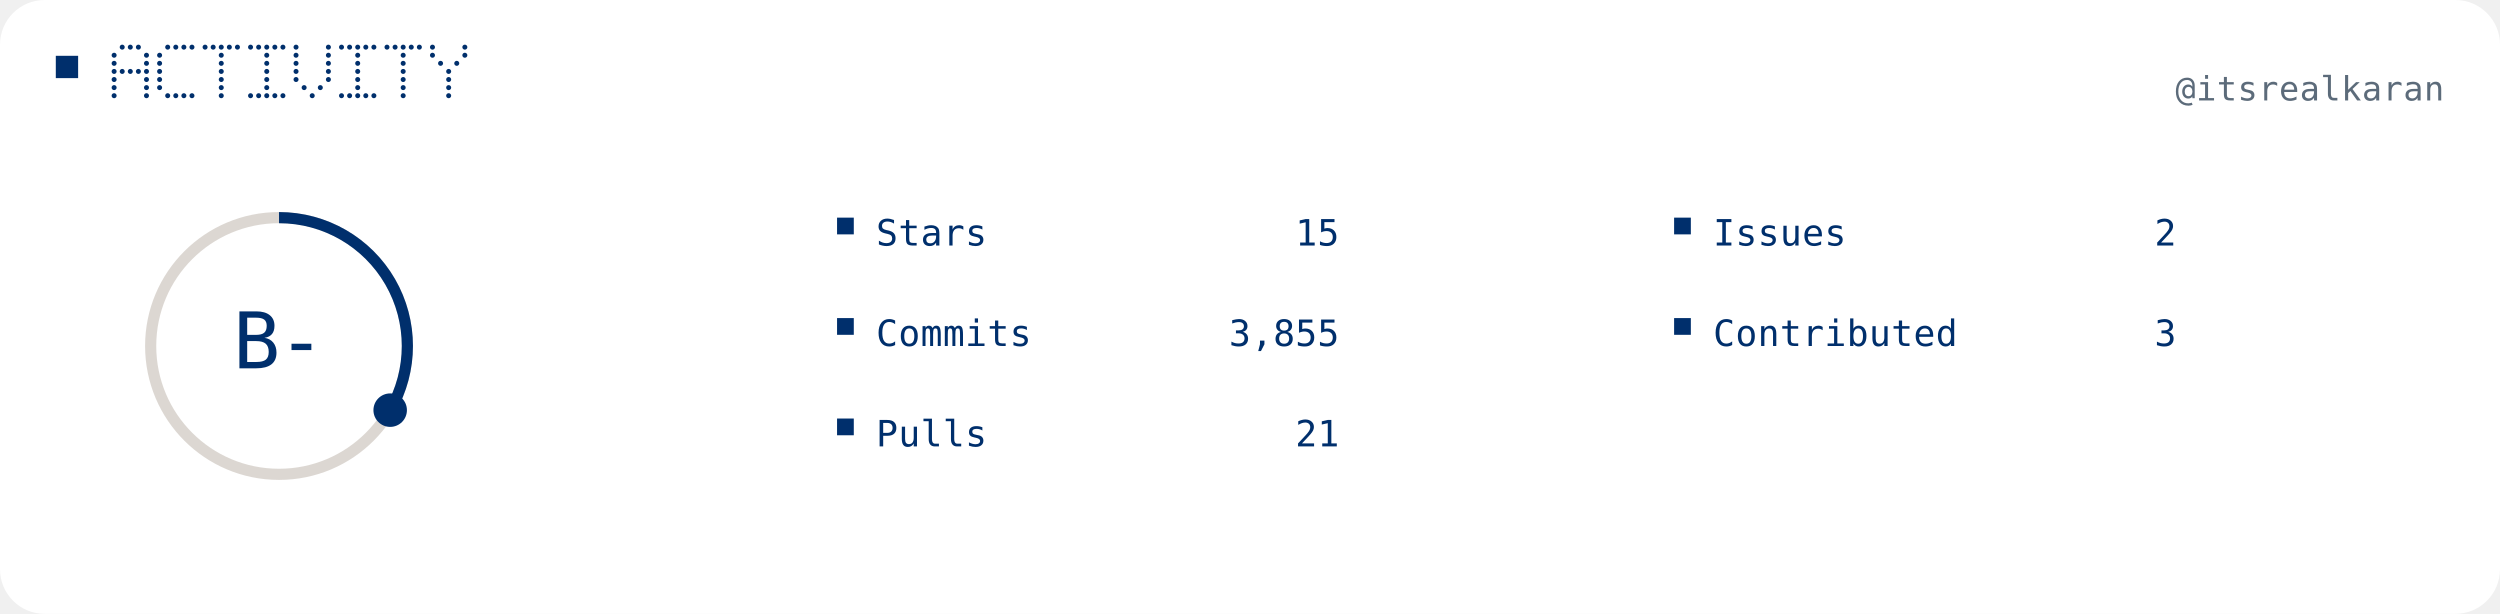
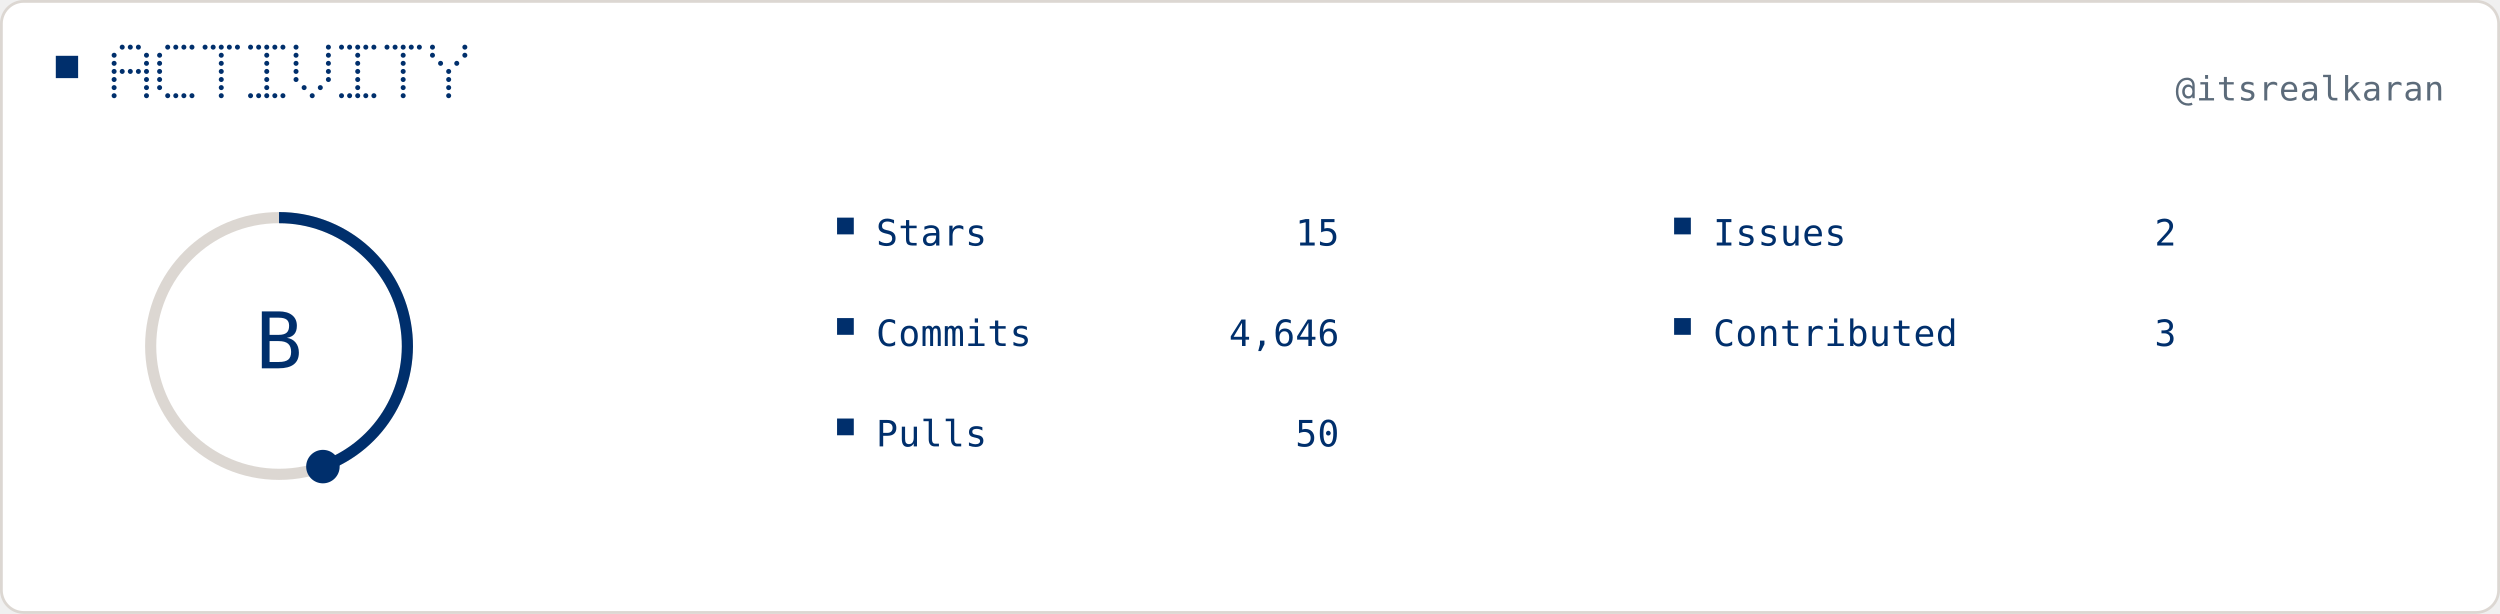
<svg xmlns="http://www.w3.org/2000/svg" width="896" height="220" viewBox="0 0 896 220" role="img">
-   <rect width="896" height="220" rx="16" fill="#FFFFFF" />
+   <rect x="0.5" y="0.5" width="895" height="219" rx="8" fill="#FFFFFF" stroke="#DCD7D2" />
  <rect x="20" y="20" width="8" height="8" fill="#002F6C" />
  <circle cx="43.8" cy="16.9" r="0.90" fill="#002F6C" />
  <circle cx="46.7" cy="16.9" r="0.90" fill="#002F6C" />
  <circle cx="49.6" cy="16.9" r="0.90" fill="#002F6C" />
  <circle cx="40.9" cy="19.8" r="0.90" fill="#002F6C" />
  <circle cx="52.5" cy="19.8" r="0.90" fill="#002F6C" />
  <circle cx="40.9" cy="22.7" r="0.90" fill="#002F6C" />
  <circle cx="52.5" cy="22.7" r="0.90" fill="#002F6C" />
  <circle cx="40.9" cy="25.6" r="0.90" fill="#002F6C" />
  <circle cx="43.8" cy="25.6" r="0.90" fill="#002F6C" />
  <circle cx="46.7" cy="25.6" r="0.90" fill="#002F6C" />
  <circle cx="49.6" cy="25.6" r="0.90" fill="#002F6C" />
  <circle cx="52.5" cy="25.6" r="0.90" fill="#002F6C" />
  <circle cx="40.9" cy="28.5" r="0.90" fill="#002F6C" />
  <circle cx="52.5" cy="28.5" r="0.90" fill="#002F6C" />
  <circle cx="40.9" cy="31.4" r="0.90" fill="#002F6C" />
  <circle cx="52.5" cy="31.4" r="0.90" fill="#002F6C" />
  <circle cx="40.9" cy="34.3" r="0.90" fill="#002F6C" />
  <circle cx="52.5" cy="34.3" r="0.90" fill="#002F6C" />
  <circle cx="60.1" cy="16.9" r="0.90" fill="#002F6C" />
  <circle cx="63.0" cy="16.9" r="0.90" fill="#002F6C" />
  <circle cx="65.9" cy="16.9" r="0.90" fill="#002F6C" />
  <circle cx="68.8" cy="16.9" r="0.90" fill="#002F6C" />
  <circle cx="57.2" cy="19.8" r="0.90" fill="#002F6C" />
  <circle cx="57.2" cy="22.7" r="0.90" fill="#002F6C" />
  <circle cx="57.2" cy="25.6" r="0.90" fill="#002F6C" />
  <circle cx="57.2" cy="28.5" r="0.90" fill="#002F6C" />
  <circle cx="57.2" cy="31.4" r="0.90" fill="#002F6C" />
  <circle cx="60.1" cy="34.3" r="0.90" fill="#002F6C" />
  <circle cx="63.0" cy="34.3" r="0.90" fill="#002F6C" />
  <circle cx="65.9" cy="34.3" r="0.90" fill="#002F6C" />
  <circle cx="68.8" cy="34.3" r="0.90" fill="#002F6C" />
  <circle cx="73.5" cy="16.9" r="0.90" fill="#002F6C" />
  <circle cx="76.4" cy="16.9" r="0.90" fill="#002F6C" />
  <circle cx="79.3" cy="16.9" r="0.90" fill="#002F6C" />
  <circle cx="82.2" cy="16.9" r="0.90" fill="#002F6C" />
  <circle cx="85.1" cy="16.9" r="0.90" fill="#002F6C" />
  <circle cx="79.3" cy="19.8" r="0.90" fill="#002F6C" />
  <circle cx="79.3" cy="22.7" r="0.90" fill="#002F6C" />
  <circle cx="79.3" cy="25.6" r="0.90" fill="#002F6C" />
  <circle cx="79.3" cy="28.5" r="0.90" fill="#002F6C" />
  <circle cx="79.3" cy="31.4" r="0.90" fill="#002F6C" />
  <circle cx="79.3" cy="34.3" r="0.90" fill="#002F6C" />
  <circle cx="89.8" cy="16.9" r="0.90" fill="#002F6C" />
  <circle cx="92.7" cy="16.9" r="0.90" fill="#002F6C" />
  <circle cx="95.6" cy="16.9" r="0.90" fill="#002F6C" />
  <circle cx="98.5" cy="16.9" r="0.90" fill="#002F6C" />
  <circle cx="101.4" cy="16.9" r="0.90" fill="#002F6C" />
  <circle cx="95.6" cy="19.8" r="0.90" fill="#002F6C" />
  <circle cx="95.6" cy="22.7" r="0.90" fill="#002F6C" />
  <circle cx="95.6" cy="25.6" r="0.90" fill="#002F6C" />
  <circle cx="95.6" cy="28.5" r="0.90" fill="#002F6C" />
  <circle cx="95.6" cy="31.4" r="0.90" fill="#002F6C" />
  <circle cx="89.8" cy="34.3" r="0.90" fill="#002F6C" />
  <circle cx="92.7" cy="34.3" r="0.90" fill="#002F6C" />
  <circle cx="95.6" cy="34.3" r="0.90" fill="#002F6C" />
  <circle cx="98.5" cy="34.3" r="0.90" fill="#002F6C" />
  <circle cx="101.4" cy="34.3" r="0.90" fill="#002F6C" />
  <circle cx="106.1" cy="16.9" r="0.90" fill="#002F6C" />
  <circle cx="117.7" cy="16.9" r="0.90" fill="#002F6C" />
  <circle cx="106.1" cy="19.8" r="0.90" fill="#002F6C" />
  <circle cx="117.7" cy="19.8" r="0.90" fill="#002F6C" />
  <circle cx="106.1" cy="22.7" r="0.90" fill="#002F6C" />
  <circle cx="117.7" cy="22.7" r="0.90" fill="#002F6C" />
  <circle cx="106.1" cy="25.6" r="0.90" fill="#002F6C" />
  <circle cx="117.7" cy="25.6" r="0.90" fill="#002F6C" />
  <circle cx="106.1" cy="28.5" r="0.90" fill="#002F6C" />
  <circle cx="117.7" cy="28.5" r="0.90" fill="#002F6C" />
  <circle cx="109.0" cy="31.4" r="0.90" fill="#002F6C" />
  <circle cx="114.8" cy="31.4" r="0.90" fill="#002F6C" />
  <circle cx="111.9" cy="34.3" r="0.90" fill="#002F6C" />
  <circle cx="122.4" cy="16.9" r="0.90" fill="#002F6C" />
  <circle cx="125.3" cy="16.9" r="0.90" fill="#002F6C" />
  <circle cx="128.2" cy="16.9" r="0.90" fill="#002F6C" />
  <circle cx="131.1" cy="16.9" r="0.90" fill="#002F6C" />
  <circle cx="134.0" cy="16.9" r="0.90" fill="#002F6C" />
  <circle cx="128.2" cy="19.8" r="0.90" fill="#002F6C" />
  <circle cx="128.2" cy="22.7" r="0.90" fill="#002F6C" />
  <circle cx="128.2" cy="25.6" r="0.90" fill="#002F6C" />
  <circle cx="128.2" cy="28.5" r="0.90" fill="#002F6C" />
  <circle cx="128.2" cy="31.4" r="0.90" fill="#002F6C" />
  <circle cx="122.4" cy="34.3" r="0.90" fill="#002F6C" />
  <circle cx="125.3" cy="34.3" r="0.90" fill="#002F6C" />
  <circle cx="128.2" cy="34.3" r="0.90" fill="#002F6C" />
  <circle cx="131.1" cy="34.3" r="0.90" fill="#002F6C" />
  <circle cx="134.0" cy="34.3" r="0.90" fill="#002F6C" />
  <circle cx="138.7" cy="16.9" r="0.90" fill="#002F6C" />
  <circle cx="141.6" cy="16.9" r="0.90" fill="#002F6C" />
  <circle cx="144.5" cy="16.9" r="0.90" fill="#002F6C" />
  <circle cx="147.4" cy="16.9" r="0.90" fill="#002F6C" />
  <circle cx="150.3" cy="16.9" r="0.90" fill="#002F6C" />
  <circle cx="144.5" cy="19.8" r="0.90" fill="#002F6C" />
  <circle cx="144.5" cy="22.7" r="0.90" fill="#002F6C" />
  <circle cx="144.5" cy="25.6" r="0.90" fill="#002F6C" />
  <circle cx="144.5" cy="28.5" r="0.90" fill="#002F6C" />
  <circle cx="144.5" cy="31.4" r="0.90" fill="#002F6C" />
  <circle cx="144.5" cy="34.3" r="0.90" fill="#002F6C" />
  <circle cx="155.0" cy="16.9" r="0.90" fill="#002F6C" />
  <circle cx="166.6" cy="16.9" r="0.90" fill="#002F6C" />
  <circle cx="155.0" cy="19.8" r="0.90" fill="#002F6C" />
  <circle cx="166.6" cy="19.8" r="0.90" fill="#002F6C" />
  <circle cx="157.9" cy="22.7" r="0.90" fill="#002F6C" />
  <circle cx="163.7" cy="22.7" r="0.90" fill="#002F6C" />
  <circle cx="160.8" cy="25.6" r="0.90" fill="#002F6C" />
  <circle cx="160.8" cy="28.5" r="0.90" fill="#002F6C" />
  <circle cx="160.8" cy="31.4" r="0.90" fill="#002F6C" />
  <circle cx="160.8" cy="34.3" r="0.90" fill="#002F6C" />
  <text x="876" y="36" fill="#5C6B7A" text-anchor="end" font-family="ui-monospace, Geist Mono, monospace" font-size="12" letter-spacing="0.2" dominant-baseline="auto">@itsrealkaran</text>
  <circle cx="100.0" cy="124.0" r="46" fill="none" stroke="#DCD7D2" stroke-width="4" />
-   <path d="M 100.00 78.00 A 46 46 0 0 1 139.84 147.00" fill="none" stroke="#002F6C" stroke-width="4" />
-   <circle cx="139.84" cy="147.00" r="6" fill="#002F6C" />
-   <text x="100" y="132" fill="#002F6C" text-anchor="middle" font-family="ui-monospace, Geist Mono, monospace" font-size="28" letter-spacing="-0.8" dominant-baseline="auto">B-</text>
+   <path d="M 100.00 78.00 A 46 46 0 0 1 115.73 167.23" fill="none" stroke="#002F6C" stroke-width="4" />
+   <circle cx="115.73" cy="167.23" r="6" fill="#002F6C" />
+   <text x="100" y="132" fill="#002F6C" text-anchor="middle" font-family="ui-monospace, Geist Mono, monospace" font-size="28" letter-spacing="-0.8" dominant-baseline="auto">B</text>
  <rect x="300" y="78" width="6" height="6" fill="#002F6C" />
  <text x="314" y="88" fill="#002F6C" text-anchor="start" font-family="ui-monospace, Geist Mono, monospace" font-size="13" letter-spacing="0.15" dominant-baseline="auto">Stars</text>
  <text x="480" y="88" fill="#002F6C" text-anchor="end" font-family="ui-monospace, Geist Mono, monospace" font-size="13" letter-spacing="0.1" dominant-baseline="auto">15</text>
  <rect x="300" y="114" width="6" height="6" fill="#002F6C" />
  <text x="314" y="124" fill="#002F6C" text-anchor="start" font-family="ui-monospace, Geist Mono, monospace" font-size="13" letter-spacing="0.15" dominant-baseline="auto">Commits</text>
-   <text x="480" y="124" fill="#002F6C" text-anchor="end" font-family="ui-monospace, Geist Mono, monospace" font-size="13" letter-spacing="0.1" dominant-baseline="auto">3,855</text>
+   <text x="480" y="124" fill="#002F6C" text-anchor="end" font-family="ui-monospace, Geist Mono, monospace" font-size="13" letter-spacing="0.1" dominant-baseline="auto">4,646</text>
  <rect x="300" y="150" width="6" height="6" fill="#002F6C" />
  <text x="314" y="160" fill="#002F6C" text-anchor="start" font-family="ui-monospace, Geist Mono, monospace" font-size="13" letter-spacing="0.15" dominant-baseline="auto">Pulls</text>
-   <text x="480" y="160" fill="#002F6C" text-anchor="end" font-family="ui-monospace, Geist Mono, monospace" font-size="13" letter-spacing="0.1" dominant-baseline="auto">21</text>
+   <text x="480" y="160" fill="#002F6C" text-anchor="end" font-family="ui-monospace, Geist Mono, monospace" font-size="13" letter-spacing="0.1" dominant-baseline="auto">50</text>
  <rect x="600" y="78" width="6" height="6" fill="#002F6C" />
  <text x="614" y="88" fill="#002F6C" text-anchor="start" font-family="ui-monospace, Geist Mono, monospace" font-size="13" letter-spacing="0.15" dominant-baseline="auto">Issues</text>
  <text x="780" y="88" fill="#002F6C" text-anchor="end" font-family="ui-monospace, Geist Mono, monospace" font-size="13" letter-spacing="0.1" dominant-baseline="auto">2</text>
  <rect x="600" y="114" width="6" height="6" fill="#002F6C" />
  <text x="614" y="124" fill="#002F6C" text-anchor="start" font-family="ui-monospace, Geist Mono, monospace" font-size="13" letter-spacing="0.15" dominant-baseline="auto">Contributed</text>
  <text x="780" y="124" fill="#002F6C" text-anchor="end" font-family="ui-monospace, Geist Mono, monospace" font-size="13" letter-spacing="0.1" dominant-baseline="auto">3</text>
</svg>
